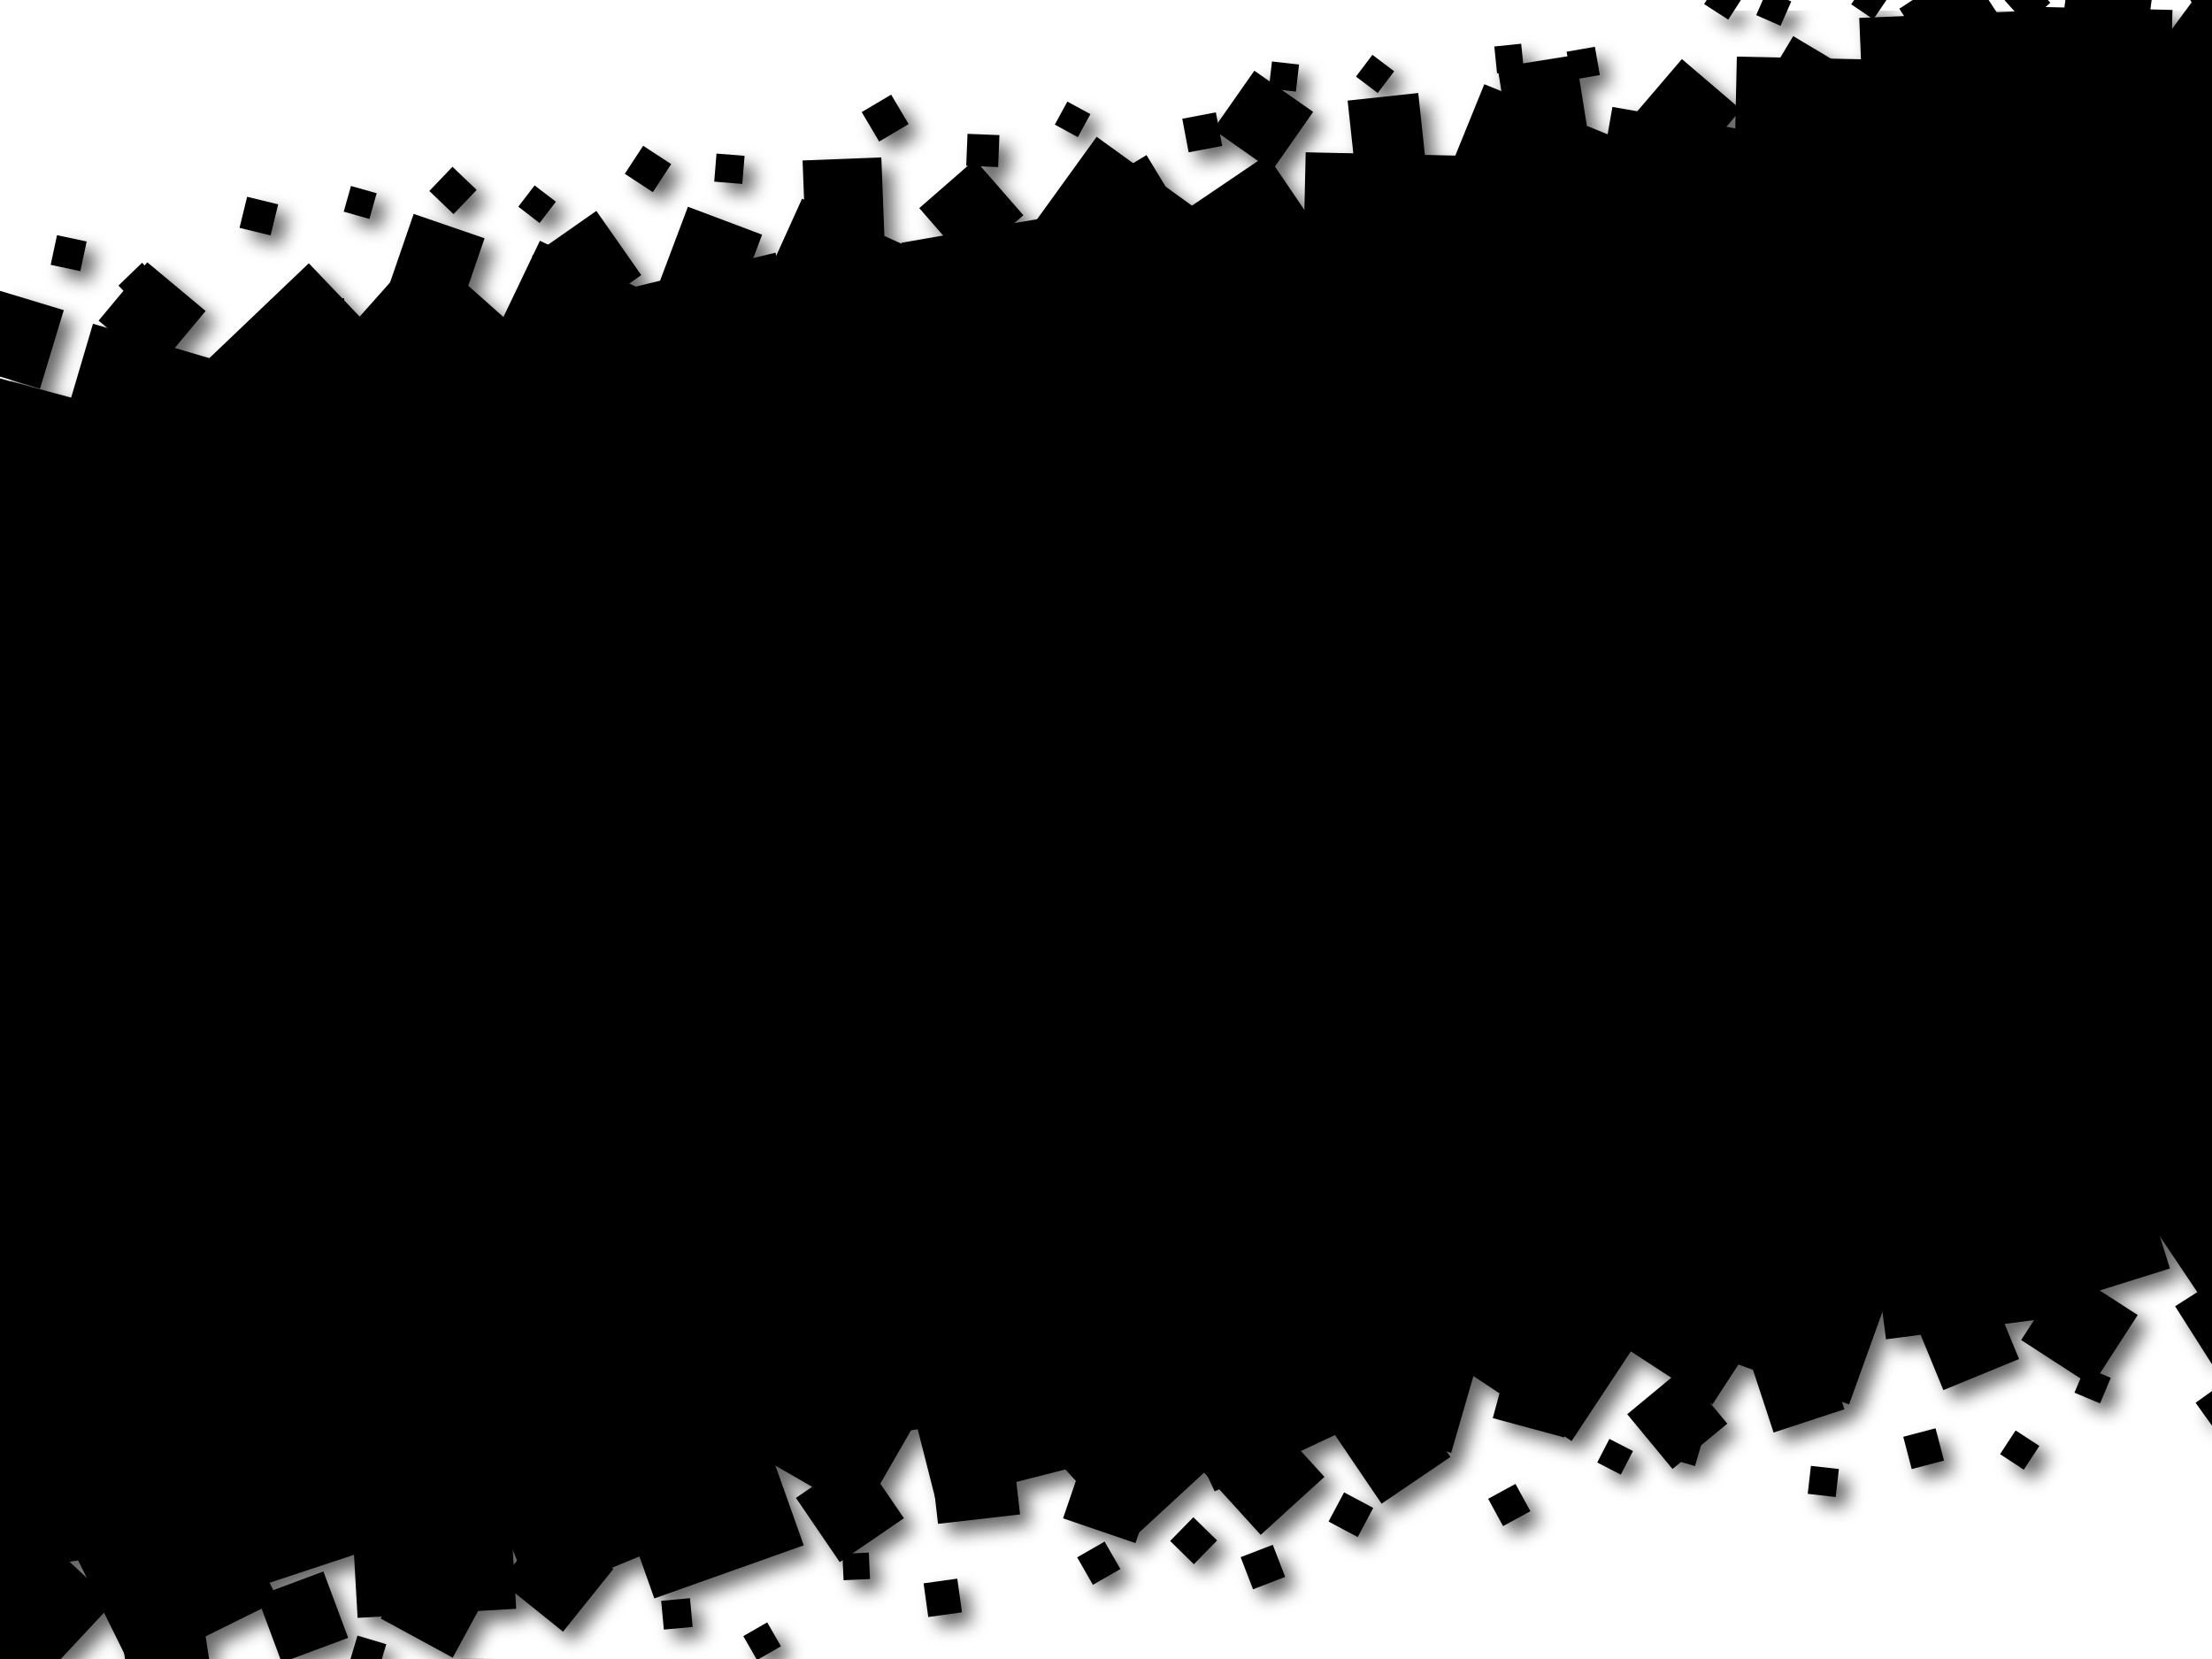
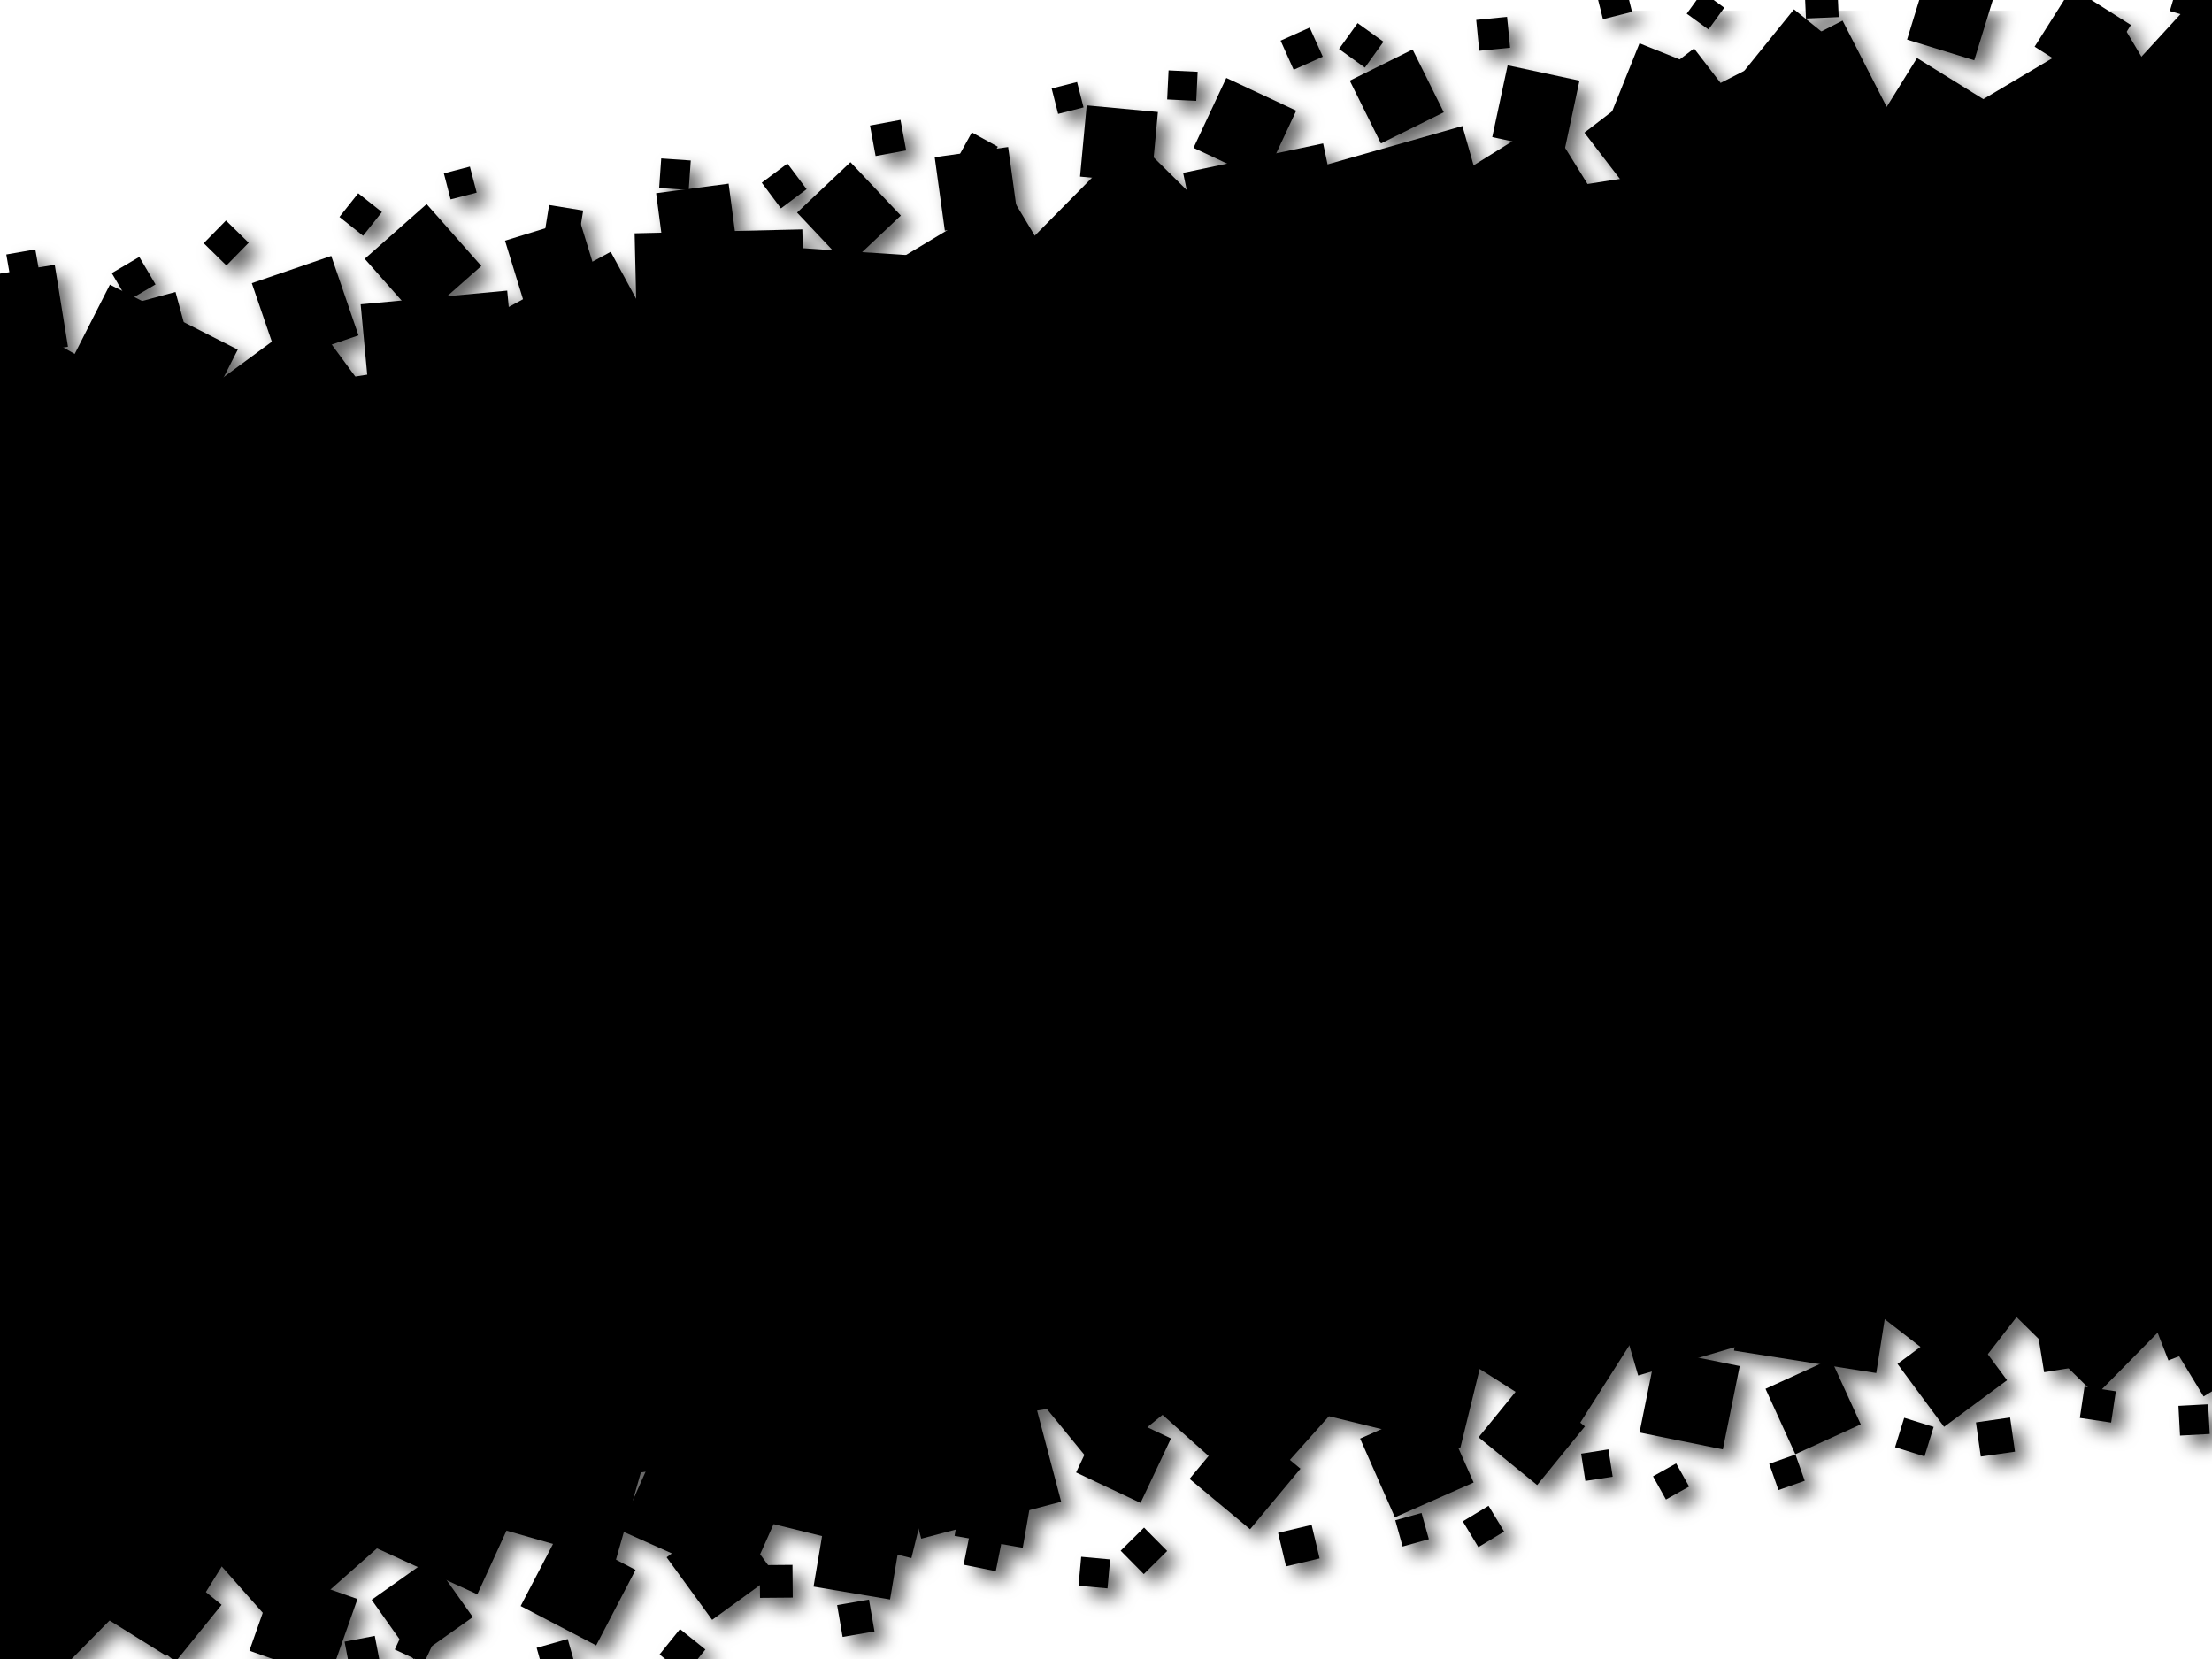
<svg xmlns="http://www.w3.org/2000/svg" version="1.1" viewBox="0 0 128 96">
  <defs>
    <filter id="shadow-filter">
      <feDropShadow dx=".6" dy=".6" stdDeviation="0.5" flood-opacity="0.6" />
    </filter>
  </defs>
  <rect x="0" y="0" width="128" height="96" fill="white" />
  <g filter="url(#shadow-filter)">
    <polygon points="0,25 128,5 128,71 0,91" />
-     <rect x="-3.829" y="22.267" width="9.174" height="9.174" transform="rotate(15.0938 0.757969 26.8539)">
-       <animateTransform attributeName="transform" type="rotate" from="24.623 0.758 26.854" to="-155.377 0.758 26.854" dur="39.979s" repeatCount="indefinite" />
-     </rect>
-     <rect x="-3.574" y="88.745" width="8.397" height="8.397" transform="rotate(43.0261 0.625073 92.9439)">
-       <animateTransform attributeName="transform" type="rotate" from="25.981 0.625 92.944" to="205.981 0.625 92.944" dur="39.182s" repeatCount="indefinite" />
-     </rect>
-     <rect x="3.899" y="19.842" width="9.137" height="9.137" transform="rotate(196.471 8.46705 24.4109)">
-       <animateTransform attributeName="transform" type="rotate" from="40.502 8.467 24.411" to="220.502 8.467 24.411" dur="16.865s" repeatCount="indefinite" />
-     </rect>
-     <rect x="5.16" y="85.816" width="9.353" height="9.353" transform="rotate(63.6404 9.83692 90.4928)">
-       <animateTransform attributeName="transform" type="rotate" from="66.245 9.837 90.493" to="-113.755 9.837 90.493" dur="27.227s" repeatCount="indefinite" />
-     </rect>
-     <rect x="13.306" y="17.062" width="8.831" height="8.831" transform="rotate(-43.641 17.7215 21.4776)">
-       <animateTransform attributeName="transform" type="rotate" from="45.539 17.721 21.478" to="-134.461 17.721 21.478" dur="14.935s" repeatCount="indefinite" />
-     </rect>
-     <rect x="13.022" y="82.79" width="8.094" height="8.094" transform="rotate(161.684 17.0692 86.837)">
-       <animateTransform attributeName="transform" type="rotate" from="43.974 17.069 86.837" to="223.974 17.069 86.837" dur="30.926s" repeatCount="indefinite" />
-     </rect>
-     <rect x="20.585" y="15.949" width="8.481" height="8.481" transform="rotate(41.676 24.8254 20.1899)">
-       <animateTransform attributeName="transform" type="rotate" from="11.739 24.825 20.19" to="191.739 24.825 20.19" dur="37.887s" repeatCount="indefinite" />
-     </rect>
-     <rect x="20.423" y="84.175" width="9.19" height="9.19" transform="rotate(-93.2876 25.0178 88.7697)">
-       <animateTransform attributeName="transform" type="rotate" from="26.01 25.018 88.77" to="-153.99 25.018 88.77" dur="22.408s" repeatCount="indefinite" />
-     </rect>
-     <rect x="28.703" y="15.531" width="9.59" height="9.59" transform="rotate(25.579 33.4973 20.3261)">
-       <animateTransform attributeName="transform" type="rotate" from="17.342 33.497 20.326" to="197.342 33.497 20.326" dur="26.947s" repeatCount="indefinite" />
-     </rect>
-     <rect x="28.963" y="82.979" width="8.339" height="8.339" transform="rotate(-22.3762 33.1328 87.1482)">
-       <animateTransform attributeName="transform" type="rotate" from="40.332 33.133 87.148" to="-139.668 33.133 87.148" dur="11.169s" repeatCount="indefinite" />
-     </rect>
-     <rect x="37.544" y="15.498" width="8.446" height="8.446" transform="rotate(-13.6467 41.7669 19.7214)">
-       <animateTransform attributeName="transform" type="rotate" from="7.841 41.767 19.721" to="-172.159 41.767 19.721" dur="26.311s" repeatCount="indefinite" />
-     </rect>
-     <rect x="36.063" y="82.048" width="9.175" height="9.175" transform="rotate(160.432 40.6503 86.6355)">
-       <animateTransform attributeName="transform" type="rotate" from="31.617 40.65 86.635" to="211.617 40.65 86.635" dur="22.089s" repeatCount="indefinite" />
-     </rect>
-     <rect x="44.248" y="12.896" width="8.635" height="8.635" transform="rotate(-65.6647 48.5659 17.2137)">
-       <animateTransform attributeName="transform" type="rotate" from="47.51 48.566 17.214" to="-132.49 48.566 17.214" dur="14.581s" repeatCount="indefinite" />
-     </rect>
-     <rect x="43.764" y="77.117" width="8.943" height="8.943" transform="rotate(209.941 48.2351 81.5888)">
-       <animateTransform attributeName="transform" type="rotate" from="50.295 48.235 81.589" to="230.295 48.235 81.589" dur="16.795s" repeatCount="indefinite" />
-     </rect>
-     <rect x="52.922" y="13.142" width="9.757" height="9.757" transform="rotate(80.1455 57.8009 18.0202)">
-       <animateTransform attributeName="transform" type="rotate" from="43.932 57.801 18.02" to="223.932 57.801 18.02" dur="13.235s" repeatCount="indefinite" />
-     </rect>
-     <rect x="52.848" y="76.302" width="9.595" height="9.595" transform="rotate(-14.2748 57.646 81.0992)">
-       <animateTransform attributeName="transform" type="rotate" from="71.368 57.646 81.099" to="-108.632 57.646 81.099" dur="33.151s" repeatCount="indefinite" />
-     </rect>
-     <rect x="60.012" y="9.677" width="8.891" height="8.891" transform="rotate(35.8441 64.4577 14.1229)">
-       <animateTransform attributeName="transform" type="rotate" from="36.439 64.458 14.123" to="-143.561 64.458 14.123" dur="13.672s" repeatCount="indefinite" />
-     </rect>
-     <rect x="60.968" y="77.716" width="9.462" height="9.462" transform="rotate(-42.6734 65.6987 82.4465)">
-       <animateTransform attributeName="transform" type="rotate" from="3.175 65.699 82.447" to="-176.825 65.699 82.447" dur="36.401s" repeatCount="indefinite" />
-     </rect>
-     <rect x="67.545" y="10.728" width="9.109" height="9.109" transform="rotate(55.8993 72.0993 15.2828)">
-       <animateTransform attributeName="transform" type="rotate" from="18.625 72.099 15.283" to="198.625 72.099 15.283" dur="15.762s" repeatCount="indefinite" />
-     </rect>
-     <rect x="67.945" y="75.77" width="9.039" height="9.039" transform="rotate(64.9222 72.465 80.2896)">
-       <animateTransform attributeName="transform" type="rotate" from="58.324 72.465 80.29" to="238.324 72.465 80.29" dur="27.028s" repeatCount="indefinite" />
-     </rect>
-     <rect x="75.45" y="8.915" width="9.253" height="9.253" transform="rotate(91.278 80.0771 13.5414)">
-       <animateTransform attributeName="transform" type="rotate" from="48.68 80.077 13.541" to="228.68 80.077 13.541" dur="25.358s" repeatCount="indefinite" />
-     </rect>
-     <rect x="75.893" y="73.315" width="9.608" height="9.608" transform="rotate(-73.8407 80.6965 78.1188)">
-       <animateTransform attributeName="transform" type="rotate" from="36.052 80.697 78.119" to="-143.948 80.697 78.119" dur="10.784s" repeatCount="indefinite" />
-     </rect>
-     <rect x="83.77" y="6.304" width="9.436" height="9.436" transform="rotate(202.102 88.4875 11.0215)">
-       <animateTransform attributeName="transform" type="rotate" from="66.873 88.487 11.021" to="246.873 88.487 11.021" dur="29.831s" repeatCount="indefinite" />
-     </rect>
-     <rect x="84.821" y="72" width="9.545" height="9.545" transform="rotate(33.4799 89.5933 76.7727)">
-       <animateTransform attributeName="transform" type="rotate" from="36.006 89.593 76.773" to="-143.994 89.593 76.773" dur="20.447s" repeatCount="indefinite" />
-     </rect>
-     <rect x="92.551" y="6.821" width="8.058" height="8.058" transform="rotate(99.8969 96.5803 10.85)">
-       <animateTransform attributeName="transform" type="rotate" from="20.072 96.58 10.85" to="200.072 96.58 10.85" dur="12.738s" repeatCount="indefinite" />
-     </rect>
-     <rect x="93.123" y="70.267" width="9.233" height="9.233" transform="rotate(213.051 97.7395 74.8835)">
-       <animateTransform attributeName="transform" type="rotate" from="65.627 97.74 74.884" to="245.627 97.74 74.884" dur="14.105s" repeatCount="indefinite" />
-     </rect>
-     <rect x="100.395" y="3.381" width="9.9" height="9.9" transform="rotate(181.25 105.345 8.33136)">
-       <animateTransform attributeName="transform" type="rotate" from="77.422 105.345 8.331" to="257.422 105.345 8.331" dur="31.851s" repeatCount="indefinite" />
-     </rect>
-     <rect x="100.168" y="71.55" width="8.527" height="8.527" transform="rotate(109.813 104.432 75.8133)">
-       <animateTransform attributeName="transform" type="rotate" from="27.036 104.432 75.813" to="207.036 104.432 75.813" dur="33.365s" repeatCount="indefinite" />
-     </rect>
-     <rect x="107.788" y="0.828" width="9.841" height="9.841" transform="rotate(-92.3871 112.708 5.7484)">
-       <animateTransform attributeName="transform" type="rotate" from="46.057 112.708 5.748" to="-133.943 112.708 5.748" dur="17.21s" repeatCount="indefinite" />
-     </rect>
-     <rect x="108.481" y="67.371" width="9.554" height="9.554" transform="rotate(172.617 113.258 72.1478)">
-       <animateTransform attributeName="transform" type="rotate" from="81.203 113.258 72.148" to="261.203 113.258 72.148" dur="32.727s" repeatCount="indefinite" />
-     </rect>
-     <rect x="116.852" y="0.476" width="8.762" height="8.762" transform="rotate(91.2861 121.233 4.85678)">
-       <animateTransform attributeName="transform" type="rotate" from="47.628 121.233 4.857" to="227.628 121.233 4.857" dur="36.599s" repeatCount="indefinite" />
-     </rect>
-     <rect x="115.774" y="66.206" width="8.692" height="8.692" transform="rotate(72.6173 120.12 70.5524)">
-       <animateTransform attributeName="transform" type="rotate" from="27.387 120.12 70.552" to="207.387 120.12 70.552" dur="36.457s" repeatCount="indefinite" />
-     </rect>
-     <rect x="124.761" y="-0.38" width="9.859" height="9.859" transform="rotate(36.4734 129.691 4.54977)">
-       <animateTransform attributeName="transform" type="rotate" from="2.481 129.691 4.55" to="182.481 129.691 4.55" dur="37.497s" repeatCount="indefinite" />
-     </rect>
-     <rect x="125.013" y="65.194" width="9.806" height="9.806" transform="rotate(146.117 129.917 70.0976)">
-       <animateTransform attributeName="transform" type="rotate" from="37.397 129.917 70.098" to="217.397 129.917 70.098" dur="22.773s" repeatCount="indefinite" />
-     </rect>
-     <rect x="-1.646" y="17.157" width="4.75" height="4.75" transform="rotate(16.85 0.729136 19.5315)">
-       <animateTransform attributeName="transform" type="rotate" from="87.258 0.729 19.532" to="-92.742 0.729 19.532" dur="34.324s" repeatCount="indefinite" />
-     </rect>
-     <rect x="-1.543" y="93.643" width="4.201" height="4.201" transform="rotate(130.539 0.557848 95.7433)">
-       <animateTransform attributeName="transform" type="rotate" from="33.185 0.558 95.743" to="213.185 0.558 95.743" dur="12.548s" repeatCount="indefinite" />
-     </rect>
-     <rect x="6.603" y="16.076" width="4.398" height="4.398" transform="rotate(39.8589 8.80198 18.2748)">
-       <animateTransform attributeName="transform" type="rotate" from="73.653 8.802 18.275" to="-106.347 8.802 18.275" dur="15.821s" repeatCount="indefinite" />
-     </rect>
-     <rect x="7.173" y="93.004" width="4.808" height="4.808" transform="rotate(-8.76837 9.57686 95.4081)">
-       <animateTransform attributeName="transform" type="rotate" from="14.072 9.577 95.408" to="-165.928 9.577 95.408" dur="26.248s" repeatCount="indefinite" />
-     </rect>
-     <rect x="15.686" y="17.304" width="4.275" height="4.275" transform="rotate(-1.17165 17.8236 19.4418)">
-       <animateTransform attributeName="transform" type="rotate" from="53.911 17.824 19.442" to="-126.089 17.824 19.442" dur="35.592s" repeatCount="indefinite" />
-     </rect>
-     <rect x="15.457" y="91.521" width="4.101" height="4.101" transform="rotate(69.555 17.5082 93.5719)">
-       <animateTransform attributeName="transform" type="rotate" from="76.776 17.508 93.572" to="-103.224 17.508 93.572" dur="26.997s" repeatCount="indefinite" />
-     </rect>
-     <rect x="23.114" y="12.966" width="4.339" height="4.339" transform="rotate(-71.0093 25.2833 15.1354)">
-       <animateTransform attributeName="transform" type="rotate" from="55.302 25.283 15.135" to="-124.698 25.283 15.135" dur="12.247s" repeatCount="indefinite" />
-     </rect>
-     <rect x="22.876" y="90.336" width="4.742" height="4.742" transform="rotate(28.533 25.247 92.7069)">
-       <animateTransform attributeName="transform" type="rotate" from="0.874 25.247 92.707" to="180.874 25.247 92.707" dur="38.109s" repeatCount="indefinite" />
-     </rect>
-     <rect x="31.681" y="13.095" width="4.537" height="4.537" transform="rotate(-34.9703 33.9494 15.3634)">
-       <animateTransform attributeName="transform" type="rotate" from="27.06 33.949 15.363" to="-152.94 33.949 15.363" dur="35.006s" repeatCount="indefinite" />
-     </rect>
-     <rect x="29.899" y="88.824" width="4.65" height="4.65" transform="rotate(-141.264 32.2233 91.149)">
-       <animateTransform attributeName="transform" type="rotate" from="37.9 32.223 91.149" to="-142.1 32.223 91.149" dur="27.401s" repeatCount="indefinite" />
-     </rect>
-     <rect x="38.852" y="12.625" width="4.587" height="4.587" transform="rotate(20.6431 41.1453 14.9189)">
-       <animateTransform attributeName="transform" type="rotate" from="88.742 41.145 14.919" to="-91.258 41.145 14.919" dur="34.509s" repeatCount="indefinite" />
-     </rect>
-     <rect x="39.77" y="85.906" width="4.043" height="4.043" transform="rotate(8.22454 41.7916 87.9273)">
-       <animateTransform attributeName="transform" type="rotate" from="65.376 41.792 87.927" to="-114.624 41.792 87.927" dur="19.01s" repeatCount="indefinite" />
-     </rect>
-     <rect x="46.529" y="9.195" width="4.561" height="4.561" transform="rotate(177.769 48.8092 11.4757)">
-       <animateTransform attributeName="transform" type="rotate" from="3.95 48.809 11.476" to="183.95 48.809 11.476" dur="13.758s" repeatCount="indefinite" />
-     </rect>
-     <rect x="46.932" y="85.018" width="4.498" height="4.498" transform="rotate(55.6621 49.1813 87.2674)">
-       <animateTransform attributeName="transform" type="rotate" from="22.669 49.181 87.267" to="202.669 49.181 87.267" dur="25.783s" repeatCount="indefinite" />
-     </rect>
-     <rect x="54.072" y="10.115" width="4.269" height="4.269" transform="rotate(48.9224 56.2066 12.2494)">
-       <animateTransform attributeName="transform" type="rotate" from="45.748 56.207 12.249" to="225.748 56.207 12.249" dur="27.198s" repeatCount="indefinite" />
-     </rect>
-     <rect x="53.992" y="83.143" width="4.779" height="4.779" transform="rotate(-6.5466 56.3813 85.5323)">
-       <animateTransform attributeName="transform" type="rotate" from="33.438 56.381 85.532" to="-146.562 56.381 85.532" dur="36.935s" repeatCount="indefinite" />
-     </rect>
-     <rect x="63.409" y="9.793" width="4.389" height="4.389" transform="rotate(148.827 65.6033 11.9871)">
-       <animateTransform attributeName="transform" type="rotate" from="14.955 65.603 11.987" to="194.955 65.603 11.987" dur="29.913s" repeatCount="indefinite" />
-     </rect>
-     <rect x="62.112" y="84.267" width="4.428" height="4.428" transform="rotate(18.8665 64.3262 86.4813)">
-       <animateTransform attributeName="transform" type="rotate" from="52.093 64.326 86.481" to="-127.907 64.326 86.481" dur="19.613s" repeatCount="indefinite" />
-     </rect>
-     <rect x="71.017" y="4.906" width="4.155" height="4.155" transform="rotate(124.993 73.0943 6.98406)">
-       <animateTransform attributeName="transform" type="rotate" from="35.024 73.094 6.984" to="215.024 73.094 6.984" dur="32.832s" repeatCount="indefinite" />
-     </rect>
-     <rect x="70.627" y="82.803" width="4.984" height="4.984" transform="rotate(137.713 73.1189 85.2953)">
-       <animateTransform attributeName="transform" type="rotate" from="86.679 73.119 85.295" to="266.679 73.119 85.295" dur="35.942s" repeatCount="indefinite" />
-     </rect>
-     <rect x="78.19" y="5.589" width="4.11" height="4.11" transform="rotate(-96.1572 80.2455 7.64428)">
-       <animateTransform attributeName="transform" type="rotate" from="36.426 80.246 7.644" to="-143.574 80.246 7.644" dur="17.328s" repeatCount="indefinite" />
-     </rect>
-     <rect x="78.182" y="81.269" width="4.808" height="4.808" transform="rotate(55.8307 80.586 83.673)">
-       <animateTransform attributeName="transform" type="rotate" from="33.498 80.586 83.673" to="213.498 80.586 83.673" dur="38.64s" repeatCount="indefinite" />
-     </rect>
-     <rect x="86.99" y="3.513" width="4.57" height="4.57" transform="rotate(80.9712 89.275 5.7984)">
-       <animateTransform attributeName="transform" type="rotate" from="65.765 89.275 5.798" to="245.765 89.275 5.798" dur="20.094s" repeatCount="indefinite" />
-     </rect>
-     <rect x="86.867" y="78.412" width="4.282" height="4.282" transform="rotate(105.132 89.0078 80.5529)">
-       <animateTransform attributeName="transform" type="rotate" from="71.212 89.008 80.553" to="251.212 89.008 80.553" dur="19.595s" repeatCount="indefinite" />
-     </rect>
-     <rect x="95.323" y="4.341" width="4.502" height="4.502" transform="rotate(40.5322 97.5736 6.59141)">
-       <animateTransform attributeName="transform" type="rotate" from="25.895 97.574 6.591" to="205.895 97.574 6.591" dur="39.434s" repeatCount="indefinite" />
-     </rect>
-     <rect x="94.999" y="80.052" width="4.113" height="4.113" transform="rotate(-39.6021 97.0554 82.1079)">
-       <animateTransform attributeName="transform" type="rotate" from="46.29 97.055 82.108" to="-133.71 97.055 82.108" dur="33.132s" repeatCount="indefinite" />
-     </rect>
-     <rect x="102.45" y="2.834" width="4.016" height="4.016" transform="rotate(120.874 104.458 4.84182)">
-       <animateTransform attributeName="transform" type="rotate" from="31.175 104.458 4.842" to="211.175 104.458 4.842" dur="14.927s" repeatCount="indefinite" />
-     </rect>
-     <rect x="101.85" y="78.017" width="4.313" height="4.313" transform="rotate(-18.2085 104.006 80.1729)">
-       <animateTransform attributeName="transform" type="rotate" from="61.336 104.006 80.173" to="-118.664 104.006 80.173" dur="33.611s" repeatCount="indefinite" />
-     </rect>
-     <rect x="110.79" y="-1.132" width="4.6" height="4.6" transform="rotate(146.783 113.09 1.16863)">
-       <animateTransform attributeName="transform" type="rotate" from="14.782 113.09 1.169" to="194.782 113.09 1.169" dur="12.189s" repeatCount="indefinite" />
-     </rect>
-     <rect x="111.378" y="74.985" width="4.734" height="4.734" transform="rotate(157.66 113.745 77.352)">
-       <animateTransform attributeName="transform" type="rotate" from="65.861 113.745 77.352" to="245.861 113.745 77.352" dur="10.929s" repeatCount="indefinite" />
-     </rect>
-     <rect x="119.282" y="-0.58" width="4.944" height="4.944" transform="rotate(7.78509 121.754 1.89195)">
-       <animateTransform attributeName="transform" type="rotate" from="34.271 121.754 1.892" to="-145.729 121.754 1.892" dur="38.225s" repeatCount="indefinite" />
-     </rect>
-     <rect x="117.889" y="74.381" width="4.878" height="4.878" transform="rotate(122.897 120.328 76.8197)">
-       <animateTransform attributeName="transform" type="rotate" from="55.12 120.328 76.82" to="235.12 120.328 76.82" dur="15.265s" repeatCount="indefinite" />
-     </rect>
-     <rect x="127.568" y="-1.447" width="4.424" height="4.424" transform="rotate(-121.02 129.78 0.764701)">
-       <animateTransform attributeName="transform" type="rotate" from="39.151 129.78 0.765" to="-140.849 129.78 0.765" dur="28.401s" repeatCount="indefinite" />
-     </rect>
-     <rect x="126.717" y="74.037" width="4.478" height="4.478" transform="rotate(-32.4437 128.956 76.2759)">
-       <animateTransform attributeName="transform" type="rotate" from="51.326 128.956 76.276" to="-128.674 128.956 76.276" dur="33.291s" repeatCount="indefinite" />
-     </rect>
-     <rect x="3.097" y="13.773" width="1.755" height="1.755" transform="rotate(102.039 3.97478 14.6501)">
-       <animateTransform attributeName="transform" type="rotate" from="75.958 3.975 14.65" to="255.958 3.975 14.65" dur="19.801s" repeatCount="indefinite" />
-     </rect>
-     <rect x="3.086" y="100.343" width="1.643" height="1.643" transform="rotate(-97.8632 3.90768 101.165)">
-       <animateTransform attributeName="transform" type="rotate" from="41.592 3.908 101.165" to="-138.408 3.908 101.165" dur="12.115s" repeatCount="indefinite" />
-     </rect>
-     <rect x="7.249" y="15.598" width="1.9" height="1.9" transform="rotate(45.9299 8.19889 16.5477)">
-       <animateTransform attributeName="transform" type="rotate" from="61.398 8.199 16.548" to="-118.602 8.199 16.548" dur="39.347s" repeatCount="indefinite" />
-     </rect>
-     <rect x="6.874" y="98.115" width="1.978" height="1.978" transform="rotate(-49.5519 7.86264 99.1041)">
-       <animateTransform attributeName="transform" type="rotate" from="40.62 7.863 99.104" to="-139.38 7.863 99.104" dur="14.92s" repeatCount="indefinite" />
-     </rect>
-     <rect x="14.055" y="11.58" width="1.85" height="1.85" transform="rotate(193.72 14.9798 12.5048)">
-       <animateTransform attributeName="transform" type="rotate" from="71.309 14.98 12.505" to="251.309 14.98 12.505" dur="30.624s" repeatCount="indefinite" />
-     </rect>
-     <rect x="14.643" y="96.47" width="1.646" height="1.646" transform="rotate(37.2251 15.4659 97.2924)">
-       <animateTransform attributeName="transform" type="rotate" from="61.838 15.466 97.292" to="-118.162 15.466 97.292" dur="26.166s" repeatCount="indefinite" />
-     </rect>
-     <rect x="20.072" y="10.943" width="1.545" height="1.545" transform="rotate(105.767 20.844 11.7151)">
-       <animateTransform attributeName="transform" type="rotate" from="83.429 20.844 11.715" to="263.429 20.844 11.715" dur="38.64s" repeatCount="indefinite" />
-     </rect>
-     <rect x="20.401" y="94.857" width="1.74" height="1.74" transform="rotate(196.632 21.2708 95.7276)">
-       <animateTransform attributeName="transform" type="rotate" from="28.488 21.271 95.728" to="208.488 21.271 95.728" dur="10.344s" repeatCount="indefinite" />
-     </rect>
-     <rect x="25.245" y="10.052" width="1.937" height="1.937" transform="rotate(43.6976 26.2128 11.0204)">
-       <animateTransform attributeName="transform" type="rotate" from="62.002 26.213 11.02" to="-117.998 26.213 11.02" dur="39.052s" repeatCount="indefinite" />
-     </rect>
-     <rect x="26.655" y="95.995" width="1.933" height="1.933" transform="rotate(180.095 27.6211 96.9611)">
-       <animateTransform attributeName="transform" type="rotate" from="43.35 27.621 96.961" to="223.35 27.621 96.961" dur="29.74s" repeatCount="indefinite" />
-     </rect>
-     <rect x="30.304" y="11.041" width="1.552" height="1.552" transform="rotate(37.4754 31.0795 11.8169)">
-       <animateTransform attributeName="transform" type="rotate" from="21.064 31.079 11.817" to="201.064 31.079 11.817" dur="39.248s" repeatCount="indefinite" />
-     </rect>
-     <rect x="29.196" y="96.342" width="1.657" height="1.657" transform="rotate(104.359 30.0242 97.1701)">
-       <animateTransform attributeName="transform" type="rotate" from="71.442 30.024 97.17" to="251.442 30.024 97.17" dur="15.836s" repeatCount="indefinite" />
-     </rect>
-     <rect x="36.528" y="8.808" width="1.939" height="1.939" transform="rotate(33.1778 37.4977 9.77715)">
-       <animateTransform attributeName="transform" type="rotate" from="47.597 37.498 9.777" to="-132.403 37.498 9.777" dur="39.457s" repeatCount="indefinite" />
-     </rect>
-     <rect x="38.334" y="92.553" width="1.673" height="1.673" transform="rotate(-5.29205 39.1703 93.3895)">
-       <animateTransform attributeName="transform" type="rotate" from="16.692 39.17 93.39" to="-163.308 39.17 93.39" dur="26.288s" repeatCount="indefinite" />
-     </rect>
-     <rect x="41.393" y="8.951" width="1.63" height="1.63" transform="rotate(-85.3484 42.2073 9.76542)">
-       <animateTransform attributeName="transform" type="rotate" from="73.495 42.207 9.765" to="-106.505 42.207 9.765" dur="16.81s" repeatCount="indefinite" />
-     </rect>
-     <rect x="43.303" y="94.172" width="1.597" height="1.597" transform="rotate(-29.8931 44.1017 94.971)">
-       <animateTransform attributeName="transform" type="rotate" from="64.333 44.102 94.971" to="-115.667 44.102 94.971" dur="18.144s" repeatCount="indefinite" />
-     </rect>
-     <rect x="50.23" y="5.843" width="1.981" height="1.981" transform="rotate(-30.6715 51.2207 6.83285)">
-       <animateTransform attributeName="transform" type="rotate" from="69.351 51.221 6.833" to="-110.649 51.221 6.833" dur="32.115s" repeatCount="indefinite" />
-     </rect>
-     <rect x="48.779" y="89.876" width="1.532" height="1.532" transform="rotate(-2.62773 49.5451 90.6415)">
-       <animateTransform attributeName="transform" type="rotate" from="64.524 49.545 90.642" to="-115.476 49.545 90.642" dur="18.768s" repeatCount="indefinite" />
-     </rect>
-     <rect x="55.949" y="7.781" width="1.849" height="1.849" transform="rotate(92.3278 56.8733 8.70549)">
-       <animateTransform attributeName="transform" type="rotate" from="80.841 56.873 8.705" to="260.841 56.873 8.705" dur="26.788s" repeatCount="indefinite" />
-     </rect>
-     <rect x="53.571" y="91.476" width="1.969" height="1.969" transform="rotate(82.0742 54.555 92.4604)">
-       <animateTransform attributeName="transform" type="rotate" from="45.881 54.555 92.46" to="225.881 54.555 92.46" dur="37.288s" repeatCount="indefinite" />
-     </rect>
-     <rect x="61.308" y="6.149" width="1.518" height="1.518" transform="rotate(-61.4319 62.0672 6.90783)">
-       <animateTransform attributeName="transform" type="rotate" from="34.857 62.067 6.908" to="-145.143 62.067 6.908" dur="23.218s" repeatCount="indefinite" />
-     </rect>
-     <rect x="62.665" y="89.539" width="1.833" height="1.833" transform="rotate(150.152 63.5817 90.4559)">
-       <animateTransform attributeName="transform" type="rotate" from="85.27 63.582 90.456" to="265.27 63.582 90.456" dur="18.822s" repeatCount="indefinite" />
-     </rect>
-     <rect x="68.581" y="6.67" width="1.978" height="1.978" transform="rotate(79.2552 69.5699 7.65834)">
-       <animateTransform attributeName="transform" type="rotate" from="22.055 69.57 7.658" to="202.055 69.57 7.658" dur="19.009s" repeatCount="indefinite" />
-     </rect>
-     <rect x="68.108" y="88.195" width="1.923" height="1.923" transform="rotate(134.378 69.0697 89.1563)">
-       <animateTransform attributeName="transform" type="rotate" from="40.151 69.07 89.156" to="220.151 69.07 89.156" dur="32.524s" repeatCount="indefinite" />
-     </rect>
-     <rect x="73.508" y="3.642" width="1.576" height="1.576" transform="rotate(96.5217 74.2965 4.43018)">
-       <animateTransform attributeName="transform" type="rotate" from="80.758 74.297 4.43" to="260.758 74.297 4.43" dur="16.132s" repeatCount="indefinite" />
-     </rect>
-     <rect x="72.083" y="89.683" width="1.993" height="1.993" transform="rotate(-111.106 73.0795 90.679)">
-       <animateTransform attributeName="transform" type="rotate" from="66.05 73.08 90.679" to="-113.95 73.08 90.679" dur="20.6s" repeatCount="indefinite" />
-     </rect>
-     <rect x="78.781" y="3.489" width="1.578" height="1.578" transform="rotate(37.1143 79.5698 4.27846)">
-       <animateTransform attributeName="transform" type="rotate" from="30.508 79.57 4.278" to="210.508 79.57 4.278" dur="27.028s" repeatCount="indefinite" />
-     </rect>
-     <rect x="77.216" y="86.695" width="1.912" height="1.912" transform="rotate(28.0504 78.1722 87.6508)">
-       <animateTransform attributeName="transform" type="rotate" from="81.584 78.172 87.651" to="-98.416 78.172 87.651" dur="35.725s" repeatCount="indefinite" />
-     </rect>
-     <rect x="86.546" y="2.607" width="1.563" height="1.563" transform="rotate(-95.8016 87.3272 3.3885)">
-       <animateTransform attributeName="transform" type="rotate" from="67.966 87.327 3.388" to="-112.034 87.327 3.388" dur="20.992s" repeatCount="indefinite" />
-     </rect>
-     <rect x="86.435" y="86.188" width="1.8" height="1.8" transform="rotate(-118.605 87.3357 87.0883)">
-       <animateTransform attributeName="transform" type="rotate" from="18.695 87.336 87.088" to="-161.305 87.336 87.088" dur="14.242s" repeatCount="indefinite" />
-     </rect>
-     <rect x="90.786" y="2.838" width="1.66" height="1.66" transform="rotate(-9.87866 91.6157 3.6682)">
-       <animateTransform attributeName="transform" type="rotate" from="12.811 91.616 3.668" to="-167.189 91.616 3.668" dur="19.892s" repeatCount="indefinite" />
-     </rect>
-     <rect x="92.692" y="83.53" width="1.536" height="1.536" transform="rotate(-62.7183 93.4602 84.2978)">
-       <animateTransform attributeName="transform" type="rotate" from="34.541 93.46 84.298" to="-145.459 93.46 84.298" dur="10.885s" repeatCount="indefinite" />
-     </rect>
-     <rect x="98.927" y="-0.845" width="1.665" height="1.665" transform="rotate(-57.2359 99.7592 -0.0122512)">
-       <animateTransform attributeName="transform" type="rotate" from="43.909 99.759 -0.012" to="-136.091 99.759 -0.012" dur="32.036s" repeatCount="indefinite" />
-     </rect>
-     <rect x="96.447" y="82.65" width="1.95" height="1.95" transform="rotate(-73.6598 97.4221 83.6253)">
-       <animateTransform attributeName="transform" type="rotate" from="64.164 97.422 83.625" to="-115.836 97.422 83.625" dur="29.676s" repeatCount="indefinite" />
-     </rect>
-     <rect x="101.869" y="-0.291" width="1.541" height="1.541" transform="rotate(23.6838 102.639 0.479121)">
-       <animateTransform attributeName="transform" type="rotate" from="35.433 102.639 0.479" to="-144.567 102.639 0.479" dur="26.776s" repeatCount="indefinite" />
-     </rect>
-     <rect x="104.693" y="84.911" width="1.629" height="1.629" transform="rotate(186.47 105.508 85.7252)">
-       <animateTransform attributeName="transform" type="rotate" from="39.491 105.508 85.725" to="219.491 105.508 85.725" dur="29.14s" repeatCount="indefinite" />
-     </rect>
-     <rect x="107.423" y="-0.733" width="1.55" height="1.55" transform="rotate(-145.891 108.198 0.042428)">
-       <animateTransform attributeName="transform" type="rotate" from="25.314 108.198 0.042" to="-154.686 108.198 0.042" dur="13.791s" repeatCount="indefinite" />
-     </rect>
-     <rect x="110.348" y="82.864" width="1.933" height="1.933" transform="rotate(75.3095 111.314 83.8298)">
-       <animateTransform attributeName="transform" type="rotate" from="2.906 111.314 83.83" to="182.906 111.314 83.83" dur="34.166s" repeatCount="indefinite" />
-     </rect>
-     <rect x="116.389" y="-0.845" width="1.87" height="1.87" transform="rotate(137.911 117.324 0.0895291)">
-       <animateTransform attributeName="transform" type="rotate" from="80.516 117.324 0.09" to="260.516 117.324 0.09" dur="35.394s" repeatCount="indefinite" />
-     </rect>
-     <rect x="116.052" y="83.088" width="1.642" height="1.642" transform="rotate(123.213 116.873 83.9092)">
-       <animateTransform attributeName="transform" type="rotate" from="76.639 116.873 83.909" to="256.639 116.873 83.909" dur="19.272s" repeatCount="indefinite" />
-     </rect>
-     <rect x="123.014" y="-2.577" width="1.671" height="1.671" transform="rotate(183.021 123.849 -1.74149)">
-       <animateTransform attributeName="transform" type="rotate" from="38.153 123.849 -1.741" to="218.153 123.849 -1.741" dur="21.571s" repeatCount="indefinite" />
-     </rect>
-     <rect x="120.289" y="79.356" width="1.605" height="1.605" transform="rotate(202.716 121.092 80.1585)">
-       <animateTransform attributeName="transform" type="rotate" from="53.687 121.092 80.159" to="233.687 121.092 80.159" dur="17s" repeatCount="indefinite" />
-     </rect>
-     <rect x="127.658" y="-5.972" width="1.972" height="1.972" transform="rotate(99.2847 128.644 -4.98637)">
-       <animateTransform attributeName="transform" type="rotate" from="32.177 128.644 -4.986" to="212.177 128.644 -4.986" dur="24.334s" repeatCount="indefinite" />
-     </rect>
-     <rect x="127.406" y="80.479" width="1.807" height="1.807" transform="rotate(-125.644 128.31 81.3818)">
-       <animateTransform attributeName="transform" type="rotate" from="46.995 128.31 81.382" to="-133.005 128.31 81.382" dur="10.312s" repeatCount="indefinite" />
-     </rect>
+     <rect x="-4.366" y="18.945" width="9.443" height="9.443" transform="rotate(29.3483 0.3561828 23.66631)" />
+     <rect x="-3.352" y="88.535" width="8.764" height="8.764" transform="rotate(44.57816 1.029755 92.91754)" />
+     <rect x="4.029" y="17.901" width="8.3" height="8.3" transform="rotate(26.94072 8.179088 22.05133)" />
+     <rect x="4.141" y="85.953" width="8.294" height="8.294" transform="rotate(31.89438 8.288197 90.10031)" />
+     <rect x="12.569" y="19.926" width="8.791" height="8.791" transform="rotate(53.66356 16.96472 24.32173)" />
+     <rect x="12.424" y="84.402" width="8.387" height="8.387" transform="rotate(48.49041 16.61747 88.59528)" />
+     <rect x="21.247" y="17.195" width="8.518" height="8.518" transform="rotate(84.65962 25.50588 21.45421)" />
+     <rect x="20.511" y="81.18" width="9.526" height="9.526" transform="rotate(24.60702 25.27424 85.94314)" />
+     <rect x="29.628" y="16.016" width="8.138" height="8.138" transform="rotate(61.58793 33.69658 20.08503)" />
+     <rect x="27.598" y="79.753" width="9.497" height="9.497" transform="rotate(15.9412 32.34699 84.50202)" />
+     <rect x="36.836" y="13.386" width="9.708" height="9.708" transform="rotate(88.66115 41.68955 18.23967)" />
+     <rect x="37.134" y="82.514" width="8" height="8" transform="rotate(24.03333 41.13384 86.51415)" />
+     <rect x="44.078" y="14.544" width="9.889" height="9.889" transform="rotate(3.762936 49.02239 19.48804)" />
+     <rect x="44.417" y="79.539" width="9.611" height="9.611" transform="rotate(13.83251 49.22295 84.34439)" />
+     <rect x="52.792" y="12.723" width="8.349" height="8.349" transform="rotate(58.98188 56.9666 16.89811)" />
+     <rect x="52.101" y="79.732" width="8.375" height="8.375" transform="rotate(75.22017 56.28865 83.91948)" />
+     <rect x="61.145" y="9.741" width="8.866" height="8.866" transform="rotate(44.63807 65.57838 14.17435)" />
+     <rect x="59.774" y="74.778" width="8.504" height="8.504" transform="rotate(50.71865 64.02552 79.03024)" />
+     <rect x="69.227" y="9.063" width="8.28" height="8.28" transform="rotate(78.12685 73.36634 13.20251)" />
+     <rect x="68.021" y="76.311" width="8.606" height="8.606" transform="rotate(41.75719 72.32372 80.61428)" />
+     <rect x="76.226" y="8.464" width="9.947" height="9.947" transform="rotate(74.13663 81.19984 13.43773)" />
+     <rect x="76.153" y="73.178" width="9.627" height="9.627" transform="rotate(13.76139 80.9663 77.99179)" />
+     <rect x="83.631" y="8.6" width="8.948" height="8.948" transform="rotate(58.16756 88.10473 13.0739)" />
+     <rect x="85.149" y="71.779" width="9.215" height="9.215" transform="rotate(32.43051 89.7566 76.38668)" />
+     <rect x="93.292" y="4.411" width="8.002" height="8.002" transform="rotate(52.46895 97.29267 8.411998)" />
+     <rect x="93.442" y="70.18" width="8.402" height="8.402" transform="rotate(73.64995 97.64339 74.38116)" />
+     <rect x="100.321" y="2.709" width="8.78" height="8.78" transform="rotate(62.93167 104.7116 7.09871)" />
+     <rect x="100.938" y="70.522" width="8.332" height="8.332" transform="rotate(8.952337 105.1039 74.68785)" />
+     <rect x="108.052" y="4.957" width="8.494" height="8.494" transform="rotate(31.82561 112.299 9.204164)" />
+     <rect x="108.483" y="69.199" width="8.977" height="8.977" transform="rotate(37.77718 112.9717 73.68686)" />
+     <rect x="115.951" y="2.908" width="9.872" height="9.872" transform="rotate(59.31046 120.8864 7.84347)" />
+     <rect x="116.417" y="69.111" width="9.634" height="9.634" transform="rotate(44.56539 121.2333 73.92736)" />
+     <rect x="125.091" y="-0.961" width="9.707" height="9.707" transform="rotate(42.58886 129.9441 3.89294)" />
+     <rect x="123.336" y="67.316" width="9.941" height="9.941" transform="rotate(68.7272 128.3069 72.28691)" />
+     <rect x="-1.221" y="15.675" width="4.802" height="4.802" transform="rotate(80.84435 1.180334 18.07577)" />
+     <rect x="-1.769" y="93.599" width="4.144" height="4.144" transform="rotate(73.89974 0.3026756 95.67095)" />
+     <rect x="6.519" y="17.379" width="4.271" height="4.271" transform="rotate(74.84229 8.654531 19.51419)" />
+     <rect x="7.724" y="91.061" width="4.237" height="4.237" transform="rotate(38.9692 9.842576 93.1798)" />
+     <rect x="15.227" y="15.466" width="4.86" height="4.86" transform="rotate(71.08439 17.65647 17.89634)" />
+     <rect x="15.107" y="91.575" width="4.902" height="4.902" transform="rotate(19.43455 17.55815 94.02608)" />
+     <rect x="22.088" y="12.794" width="4.781" height="4.781" transform="rotate(48.54153 24.47823 15.18434)" />
+     <rect x="22.332" y="90.975" width="4.201" height="4.201" transform="rotate(54.70047 24.43219 93.07549)" />
+     <rect x="29.781" y="13.169" width="4.478" height="4.478" transform="rotate(72.91439 32.01996 15.40844)" />
+     <rect x="30.988" y="89.425" width="4.928" height="4.928" transform="rotate(27.5205 33.45194 91.88943)" />
+     <rect x="38.225" y="10.885" width="4.232" height="4.232" transform="rotate(82.49818 40.34109 13.00136)" />
+     <rect x="39.463" y="88.366" width="4.48" height="4.48" transform="rotate(53.96514 41.7026 90.60618)" />
+     <rect x="47.001" y="10.263" width="4.249" height="4.249" transform="rotate(46.65545 49.12556 12.38723)" />
+     <rect x="47.419" y="87.726" width="4.489" height="4.489" transform="rotate(9.5627 49.66391 89.97087)" />
+     <rect x="54.361" y="8.782" width="4.29" height="4.29" transform="rotate(82.13169 56.50549 10.92668)" />
+     <rect x="55.552" y="85.245" width="4.004" height="4.004" transform="rotate(9.921594 57.55406 87.24767)" />
+     <rect x="62.681" y="6.281" width="4.14" height="4.14" transform="rotate(5.323973 64.75075 8.351641)" />
+     <rect x="62.952" y="82.159" width="4.125" height="4.125" transform="rotate(25.27769 65.01514 84.22173)" />
+     <rect x="69.802" y="5.246" width="4.469" height="4.469" transform="rotate(25.1005 72.03657 7.480359)" />
+     <rect x="69.765" y="83.003" width="4.557" height="4.557" transform="rotate(39.76046 72.04293 85.28172)" />
+     <rect x="78.796" y="3.553" width="4.059" height="4.059" transform="rotate(63.60898 80.82587 5.582839)" />
+     <rect x="79.499" y="82.026" width="4.98" height="4.98" transform="rotate(66.16289 81.98866 84.51596)" />
+     <rect x="86.749" y="4.175" width="4.251" height="4.251" transform="rotate(12.09089 88.87446 6.301041)" />
+     <rect x="86.447" y="80.669" width="4.375" height="4.375" transform="rotate(39.15493 88.63428 82.8569)" />
+     <rect x="93.89" y="3.168" width="4.414" height="4.414" transform="rotate(21.89271 96.09714 5.374696)" />
+     <rect x="95.312" y="78.511" width="4.92" height="4.92" transform="rotate(11.4418 97.77237 80.97125)" />
+     <rect x="101.749" y="1.524" width="4.845" height="4.845" transform="rotate(38.952 104.1712 3.946929)" />
+     <rect x="102.839" y="79.314" width="4.16" height="4.16" transform="rotate(65.47321 104.919 81.3941)" />
+     <rect x="110.863" y="-1.089" width="4.068" height="4.068" transform="rotate(17.09711 112.8972 0.944691)" />
+     <rect x="110.704" y="77.129" width="4.533" height="4.533" transform="rotate(53.49448 112.9703 79.3953)" />
+     <rect x="118.502" y="0.054" width="4.04" height="4.04" transform="rotate(32.32221 120.5224 2.073608)" />
+     <rect x="117.858" y="74.106" width="4.935" height="4.935" transform="rotate(80.76222 120.3249 76.57363)" />
+     <rect x="126.163" y="-3.551" width="4.993" height="4.993" transform="rotate(16.34916 128.6598 -1.054399)" />
+     <rect x="126.072" y="75.653" width="4.343" height="4.343" transform="rotate(58.7614 128.2438 77.82456)" />
+     <rect x="0.498" y="14.567" width="1.706" height="1.706" transform="rotate(80.10889 1.350746 15.41991)" />
+     <rect x="0.123" y="100.9" width="1.613" height="1.613" transform="rotate(87.78428 0.9296762 101.7063)" />
+     <rect x="6.81" y="15.207" width="1.849" height="1.849" transform="rotate(59.49581 7.734132 16.13135)" />
+     <rect x="8.669" y="97.654" width="1.999" height="1.999" transform="rotate(75.79817 9.668708 98.65346)" />
+     <rect x="12.169" y="13.141" width="1.84" height="1.84" transform="rotate(44.42452 13.08875 14.06126)" />
+     <rect x="12.532" y="96.449" width="1.992" height="1.992" transform="rotate(65.72677 13.52818 97.44499)" />
+     <rect x="19.996" y="11.539" width="1.749" height="1.749" transform="rotate(38.44649 20.87042 12.41332)" />
+     <rect x="20.09" y="94.815" width="1.78" height="1.78" transform="rotate(79.15627 20.98009 95.70459)" />
+     <rect x="25.855" y="9.811" width="1.557" height="1.557" transform="rotate(75.431 26.63365 10.58971)" />
+     <rect x="23.15" y="94.066" width="1.866" height="1.866" transform="rotate(24.94362 24.08293 94.99905)" />
+     <rect x="31.603" y="12.01" width="1.997" height="1.997" transform="rotate(9.203947 32.60145 13.00792)" />
+     <rect x="31.273" y="95.064" width="1.869" height="1.869" transform="rotate(74.22191 32.20752 95.99836)" />
+     <rect x="38.201" y="9.225" width="1.714" height="1.714" transform="rotate(4.016566 39.0584 10.08258)" />
+     <rect x="38.55" y="94.652" width="1.885" height="1.885" transform="rotate(38.80326 39.49232 95.59451)" />
+     <rect x="44.451" y="9.833" width="1.854" height="1.854" transform="rotate(53.24353 45.37782 10.76013)" />
+     <rect x="43.973" y="90.561" width="1.894" height="1.894" transform="rotate(89.52934 44.91929 91.50779)" />
+     <rect x="50.491" y="7.086" width="1.796" height="1.796" transform="rotate(79.56257 51.38878 7.983723)" />
+     <rect x="48.587" y="92.709" width="1.871" height="1.871" transform="rotate(80.20223 49.5224 93.64414)" />
+     <rect x="55.717" y="7.97" width="1.715" height="1.715" transform="rotate(28.85087 56.57465 8.827245)" />
+     <rect x="55.929" y="88.852" width="1.898" height="1.898" transform="rotate(11.33182 56.87768 89.80097)" />
+     <rect x="61.019" y="4.909" width="1.518" height="1.518" transform="rotate(75.72019 61.7781 5.668399)" />
+     <rect x="62.484" y="90.157" width="1.684" height="1.684" transform="rotate(5.246789 63.32575 90.99869)" />
+     <rect x="67.579" y="4.111" width="1.686" height="1.686" transform="rotate(2.77938 68.42186 4.954432)" />
+     <rect x="65.242" y="88.789" width="1.904" height="1.904" transform="rotate(45.3357 66.1942 89.74102)" />
+     <rect x="74.401" y="1.892" width="1.847" height="1.847" transform="rotate(65.82599 75.32422 2.815271)" />
+     <rect x="74.161" y="88.442" width="1.995" height="1.995" transform="rotate(76.64161 75.15871 89.43965)" />
+     <rect x="77.848" y="1.702" width="1.844" height="1.844" transform="rotate(35.72882 78.76982 2.623793)" />
+     <rect x="80.923" y="87.73" width="1.577" height="1.577" transform="rotate(74.39316 81.71099 88.5187)" />
+     <rect x="85.505" y="1.058" width="1.795" height="1.795" transform="rotate(84.36414 86.40246 1.956057)" />
+     <rect x="84.971" y="87.46" width="1.742" height="1.742" transform="rotate(58.85053 85.84257 88.33065)" />
+     <rect x="92.519" y="-0.812" width="1.737" height="1.737" transform="rotate(75.87143 93.3875 0.05677758)" />
+     <rect x="91.607" y="83.985" width="1.6" height="1.6" transform="rotate(81.14724 92.40707 84.78468)" />
+     <rect x="97.913" y="-0.159" width="1.556" height="1.556" transform="rotate(35.94806 98.69118 0.6188219)" />
+     <rect x="95.93" y="84.958" width="1.536" height="1.536" transform="rotate(60.77817 96.69755 85.72596)" />
+     <rect x="104.462" y="-0.866" width="1.897" height="1.897" transform="rotate(87.4441 105.4102 0.08193358)" />
+     <rect x="102.6" y="84.39" width="1.612" height="1.612" transform="rotate(70.58057 103.406 85.19556)" />
+     <rect x="107.222" y="-2.158" width="1.648" height="1.648" transform="rotate(69.38738 108.0465 -1.333694)" />
+     <rect x="109.885" y="82.266" width="1.784" height="1.784" transform="rotate(17.24952 110.7771 83.15803)" />
+     <rect x="114.466" y="-1.607" width="1.508" height="1.508" transform="rotate(78.55172 115.2199 -0.8530587)" />
+     <rect x="114.47" y="82.157" width="1.998" height="1.998" transform="rotate(81.87108 115.4692 83.15605)" />
+     <rect x="120.814" y="-4.48" width="1.851" height="1.851" transform="rotate(17.56479 121.7398 -3.554617)" />
+     <rect x="120.478" y="80.364" width="1.831" height="1.831" transform="rotate(8.519663 121.3934 81.27965)" />
+     <rect x="125.849" y="-4.341" width="1.665" height="1.665" transform="rotate(72.08154 126.6814 -3.508368)" />
+     <rect x="126.102" y="81.306" width="1.721" height="1.721" transform="rotate(86.91995 126.9632 82.16655)" />
  </g>
</svg>
